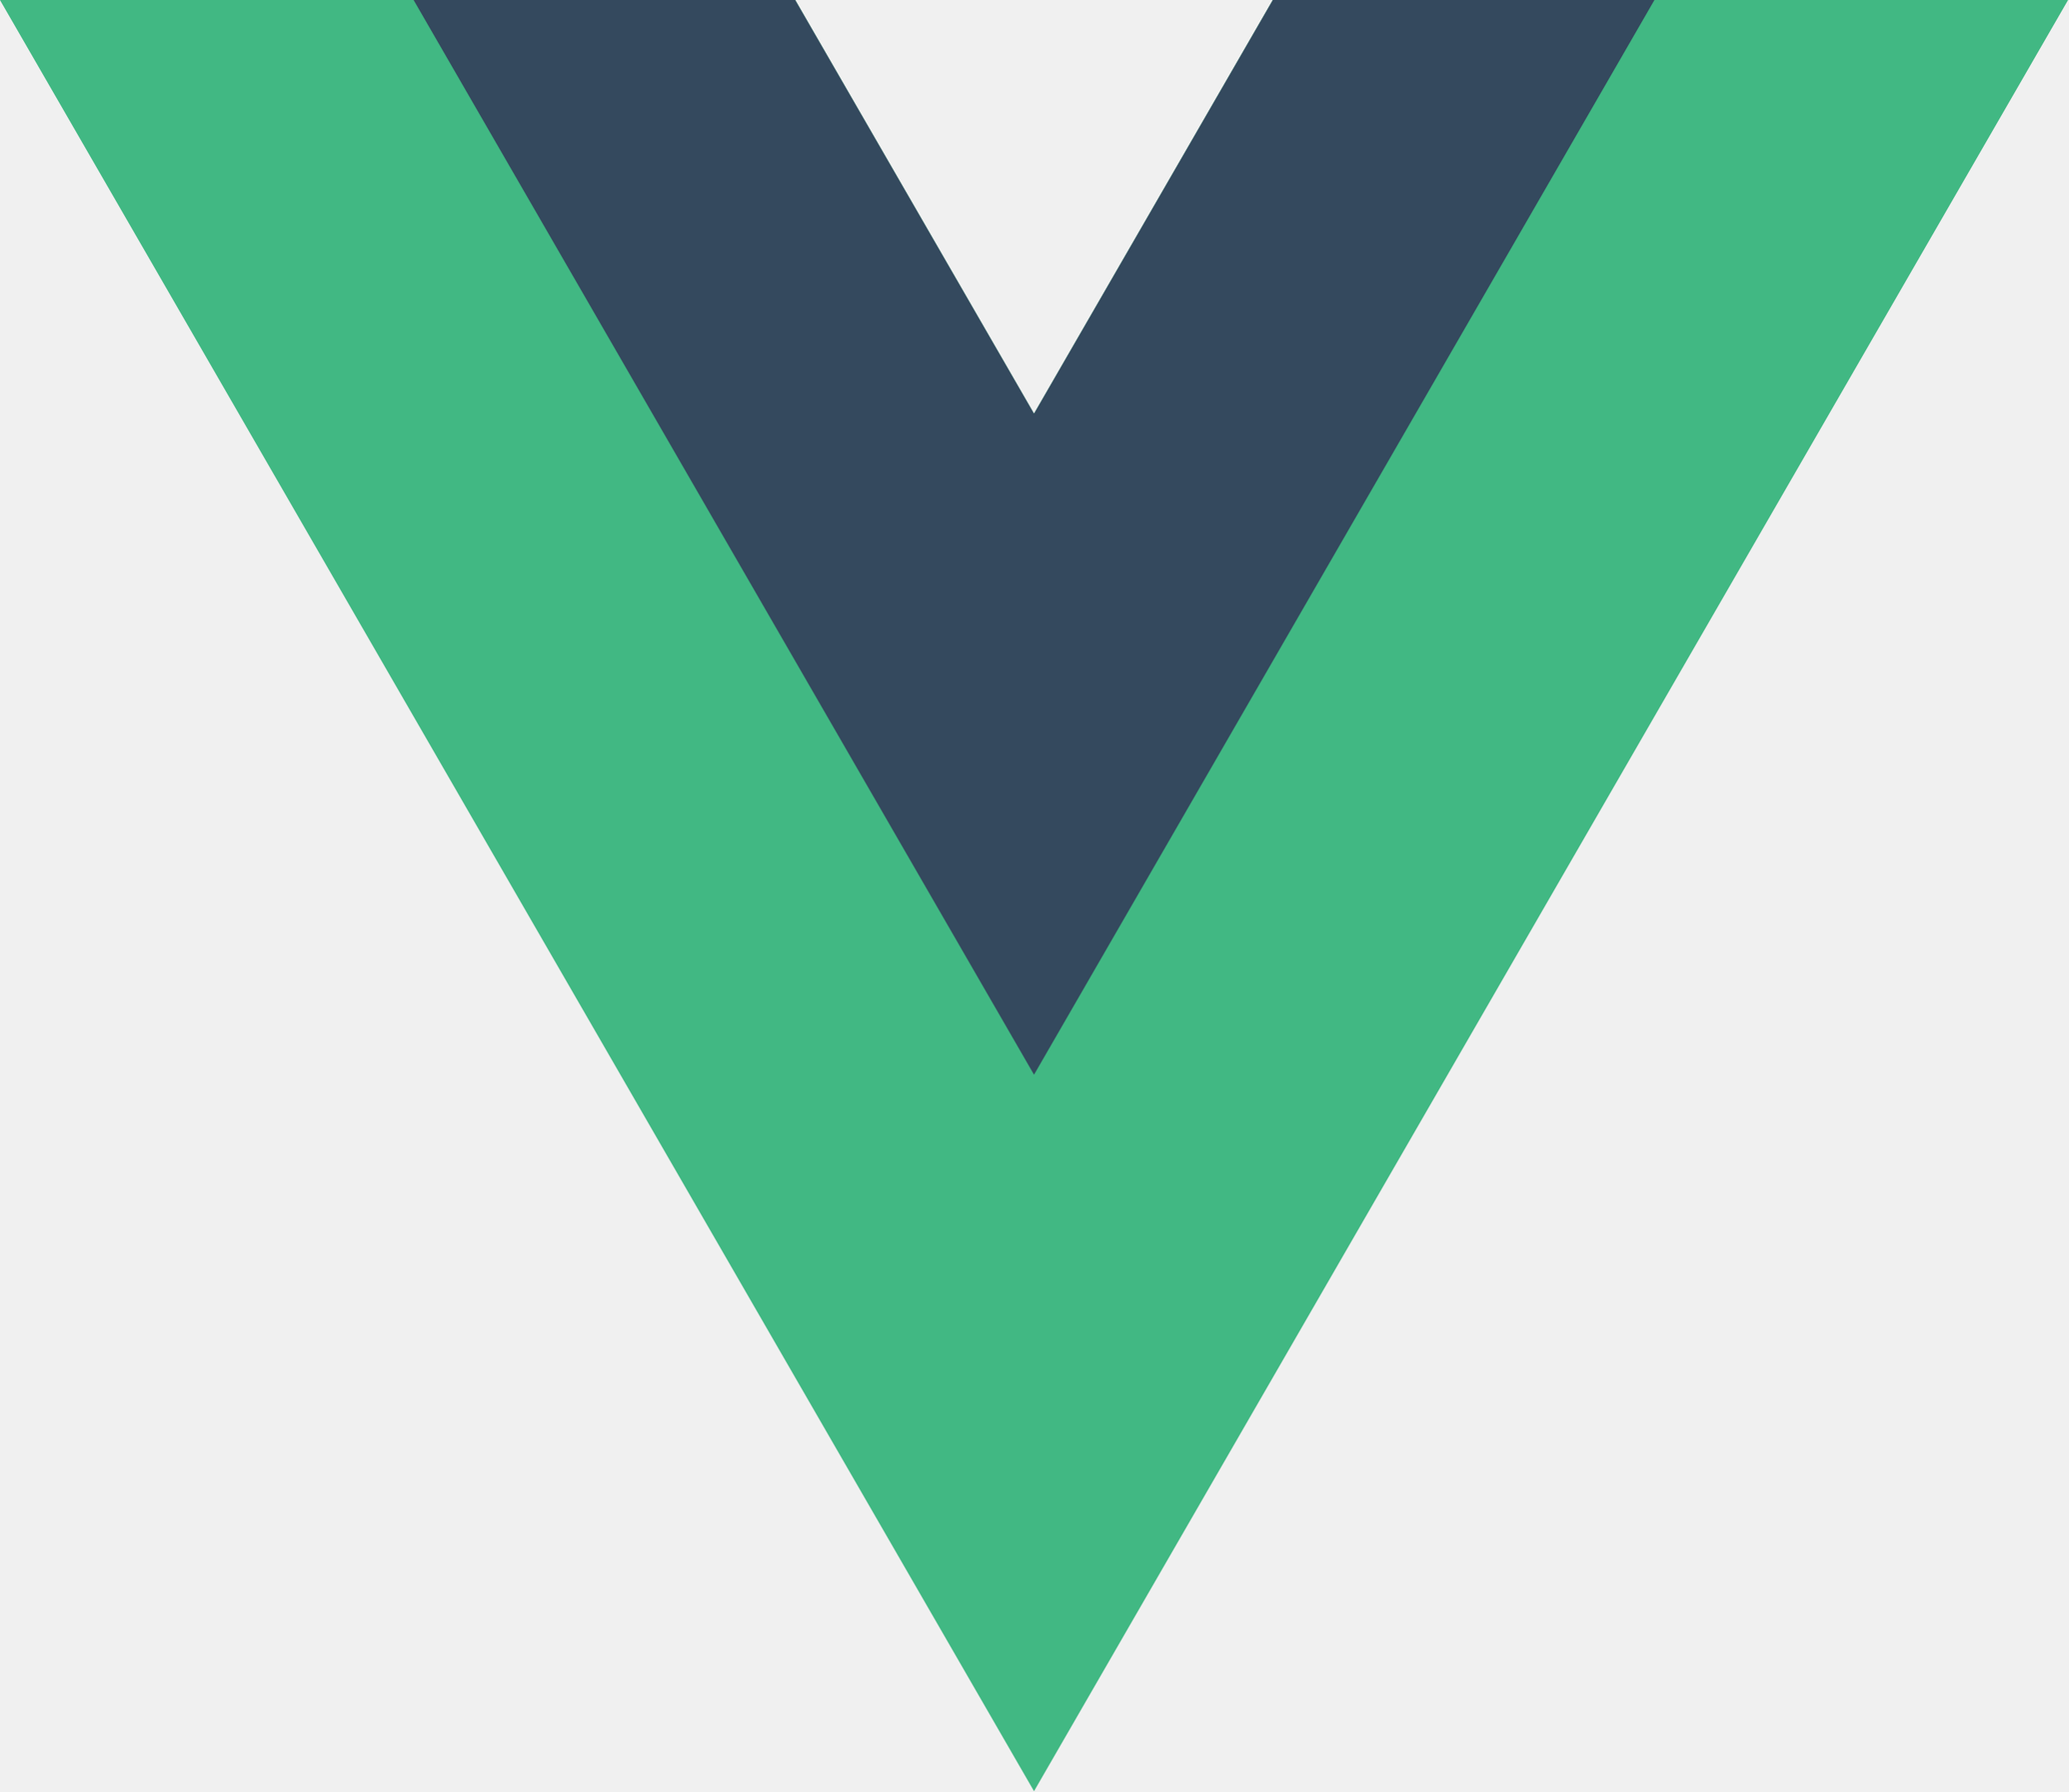
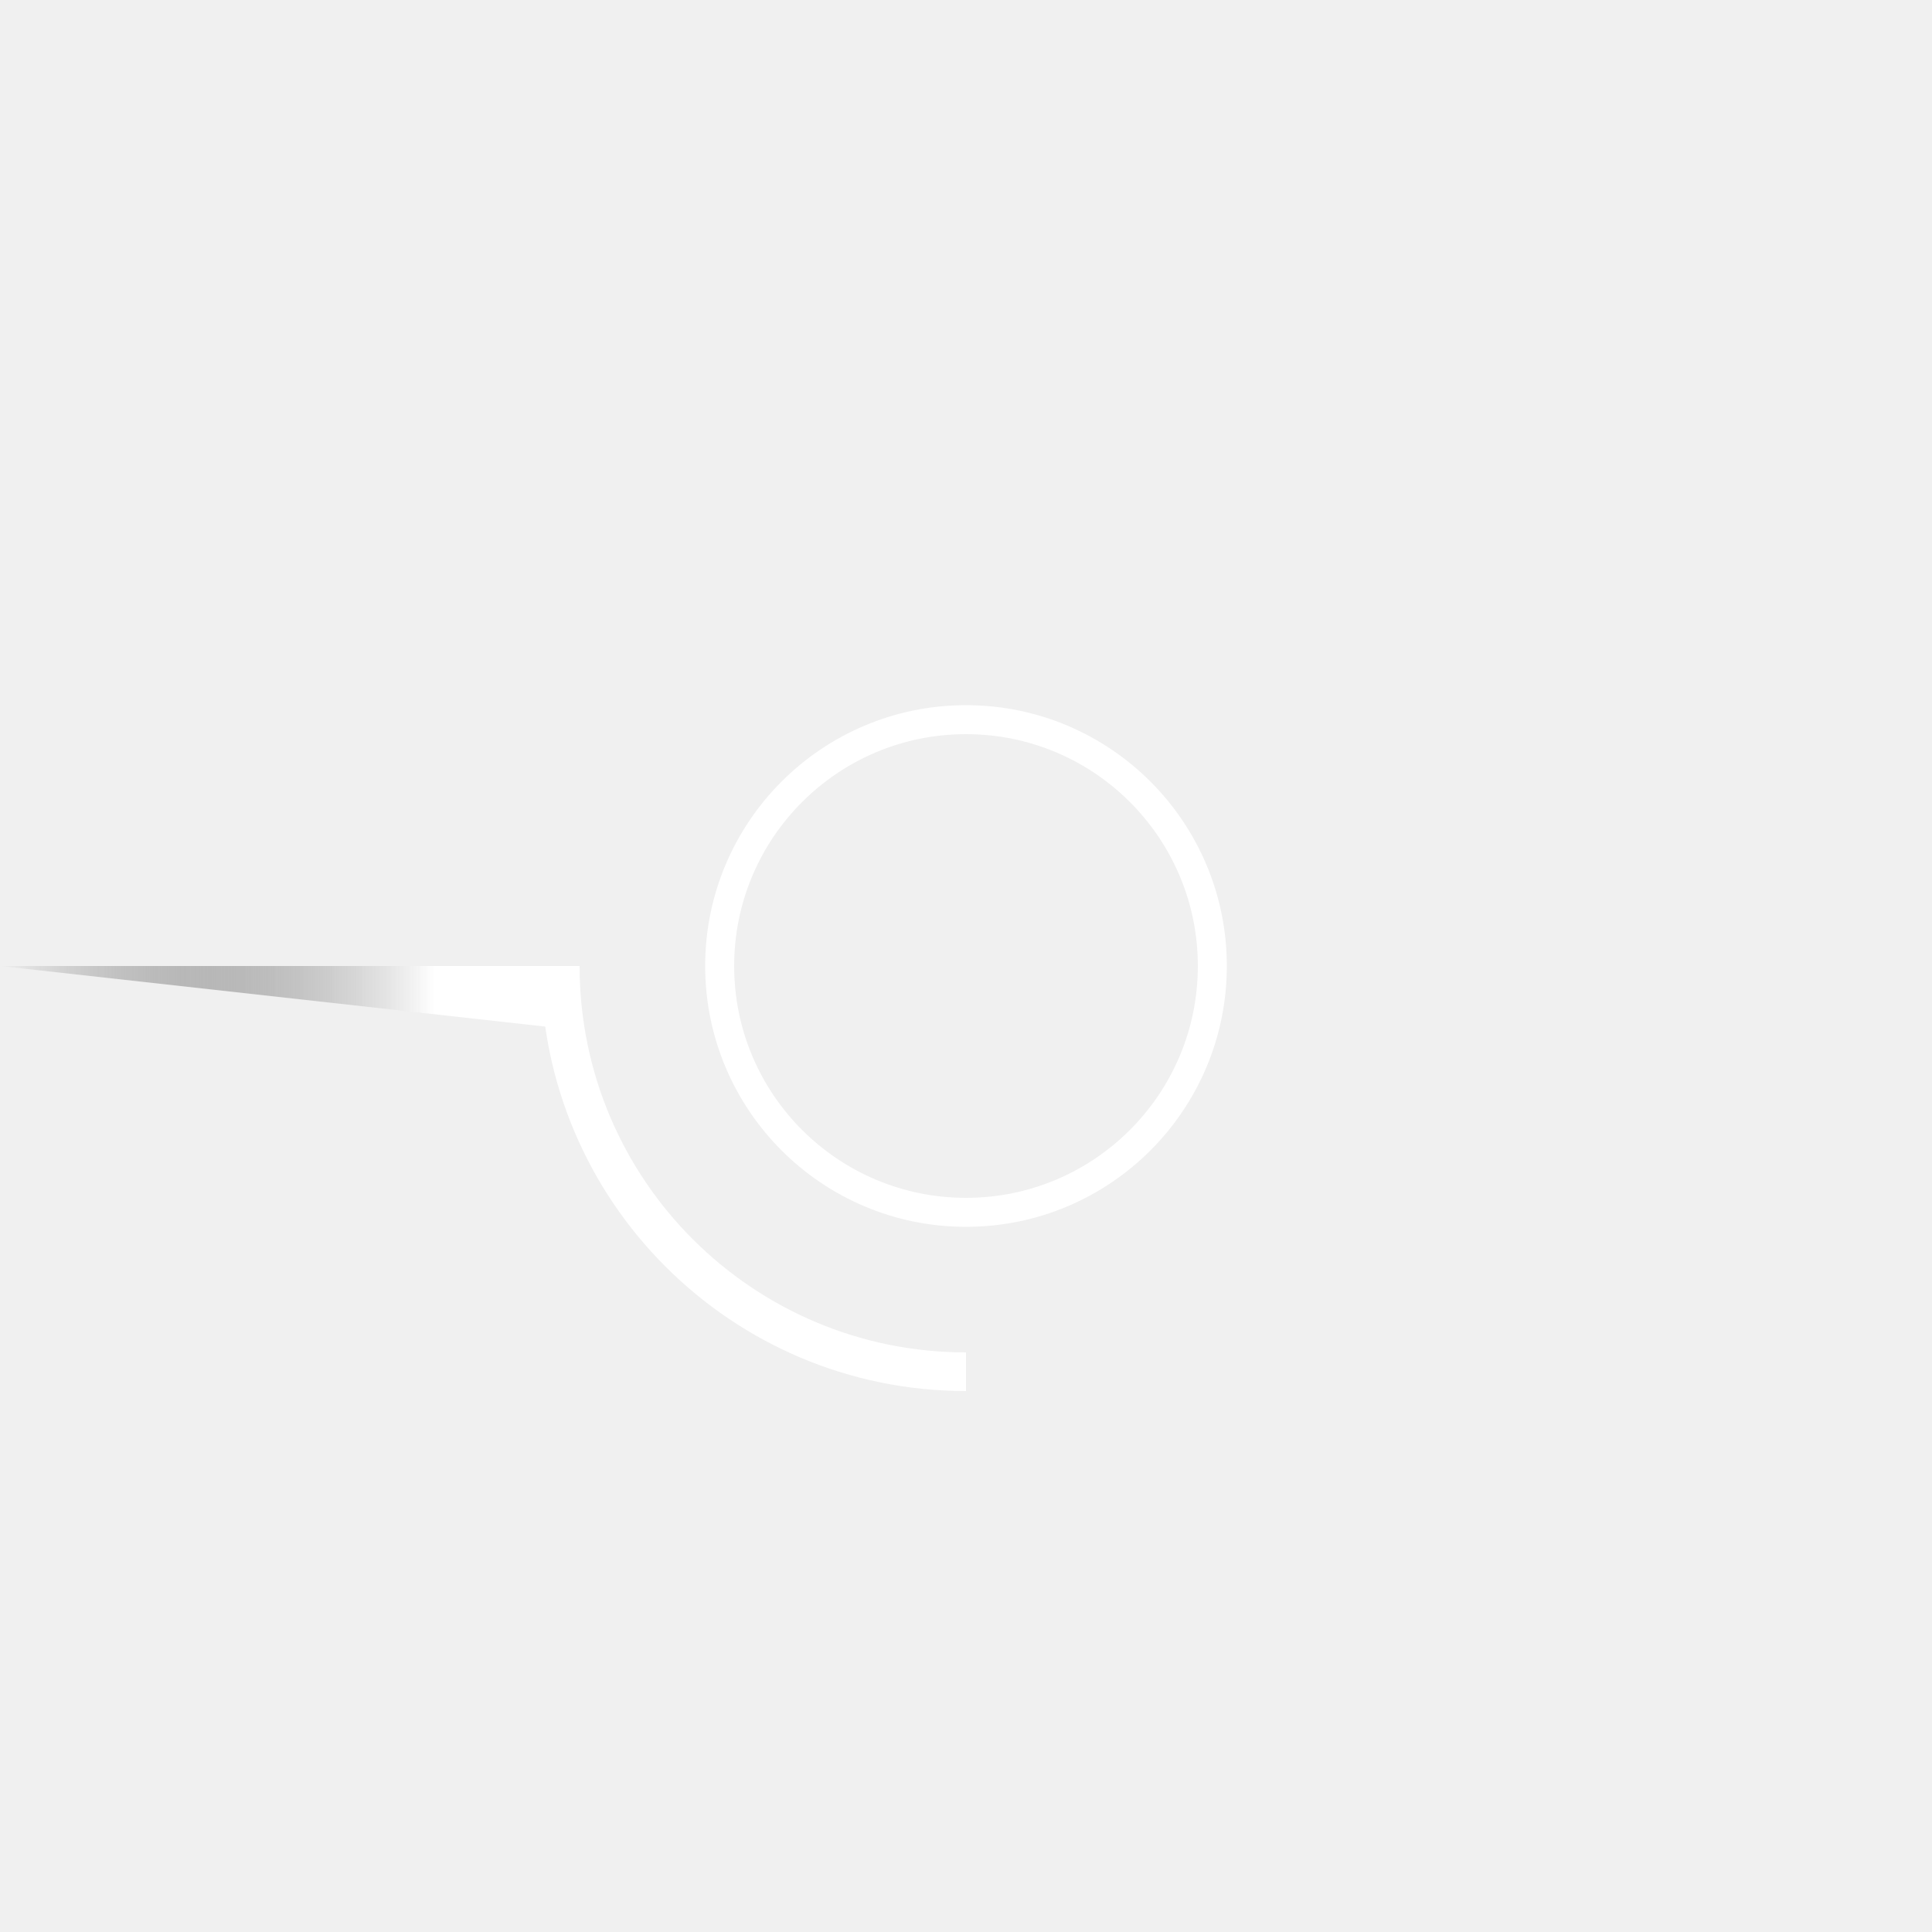
- <svg xmlns="http://www.w3.org/2000/svg" viewBox="0 0 261.76 226.69">
-   <path d="M161.096.001l-30.225 52.351L100.647.001H-.005l130.877 226.688L261.749.001z" fill="#41b883" />
-   <path d="M161.096.001l-30.225 52.351L100.647.001H52.346l78.526 136.01L209.398.001z" fill="#34495e" />
+ <svg xmlns="http://www.w3.org/2000/svg" width="300" height="300" view-box="0 0 1500 1500">
+   <defs>
+     <linearGradient id="spikeFill">
+       <stop offset="0%" stop-color="transparent" />
+       <stop offset="50%" stop-color="white" />
+     </linearGradient>
+   </defs>
+   <g transform-origin="150 150">
+     <mask id="4dc39342-df3f-4788-af0a-2a9d9afaee44" width="300" height="300">
+       <rect x="0" y="0" width="300" height="300" fill="white" />
+       <circle cx="150" cy="150" r="60" fill="black" />
+       <rect x="0" y="0" width="300" height="150" fill="black" />
+       <rect x="150" y="0" width="150" height="300" fill="black" />
+     </mask>
+     <g mask="url(#4dc39342-df3f-4788-af0a-2a9d9afaee44)" transform-origin="150 150">
+       <path fill="url(#spikeFill)" d="M 0,150 L 135,135 L 135,165" shape-rendering="optimizeQuality" transform-origin="150 150">
+         <animateTransform attributeName="transform" attributeType="XML" type="translate" values="0 0;15 0;0 0" calc-mode="spline" dur="20s" repeatCount="indefinite" />
+       </path>
+       <path fill="url(#spikeFill)" transform-origin="150 150" transform="rotate(-90)" d="M 0,150 L 150,135 L 150,165" shape-rendering="optimizeQuality">
+         <animateTransform attributeName="transform" attributeType="XML" type="scale" values="1 1;1 2;1 1" additive="sum" calc-mode="spline" dur="20s" repeatCount="indefinite" />
+       </path>
+       <circle fill="white" cx="150" cy="150" r="66" />
+     </g>
+     <g mask="url(#4dc39342-df3f-4788-af0a-2a9d9afaee44)" transform-origin="150 150" transform="rotate(180)">
+       <path fill="url(#spikeFill)" d="M 0,150 L 150,135 L 150,165" shape-rendering="optimizeQuality" />
+       <path fill="url(#spikeFill)" transform-origin="150 150" transform="rotate(-90)" d="M 0,150 L 150,135 L 150,165" shape-rendering="optimizeQuality" />
+       <circle fill="white" cx="150" cy="150" r="66" />
+     </g>
+     <animateTransform attributeName="transform" attributeType="XML" type="rotate" values="0;360" calc-mode="spline" dur="60s" repeatCount="indefinite" />
+   </g>
+   <g transform-origin="148.5 151.5">
+     <mask id="acec5e2e-b29e-4519-b9dc-5b3b633ec6d6">
+       <circle cx="150" cy="150" r="90" fill="white" />
+       <circle cx="150" cy="150" r="36" fill="black" />
+     </mask>
+     <circle cx="150" cy="150" r="40.5" mask="url(#acec5e2e-b29e-4519-b9dc-5b3b633ec6d6)" fill="white" />
+     <animateTransform attributeName="transform" attributeType="XML" type="rotate" values="0;360" calc-mode="spline" dur="60s" repeatCount="indefinite" />
+   </g>
</svg>
